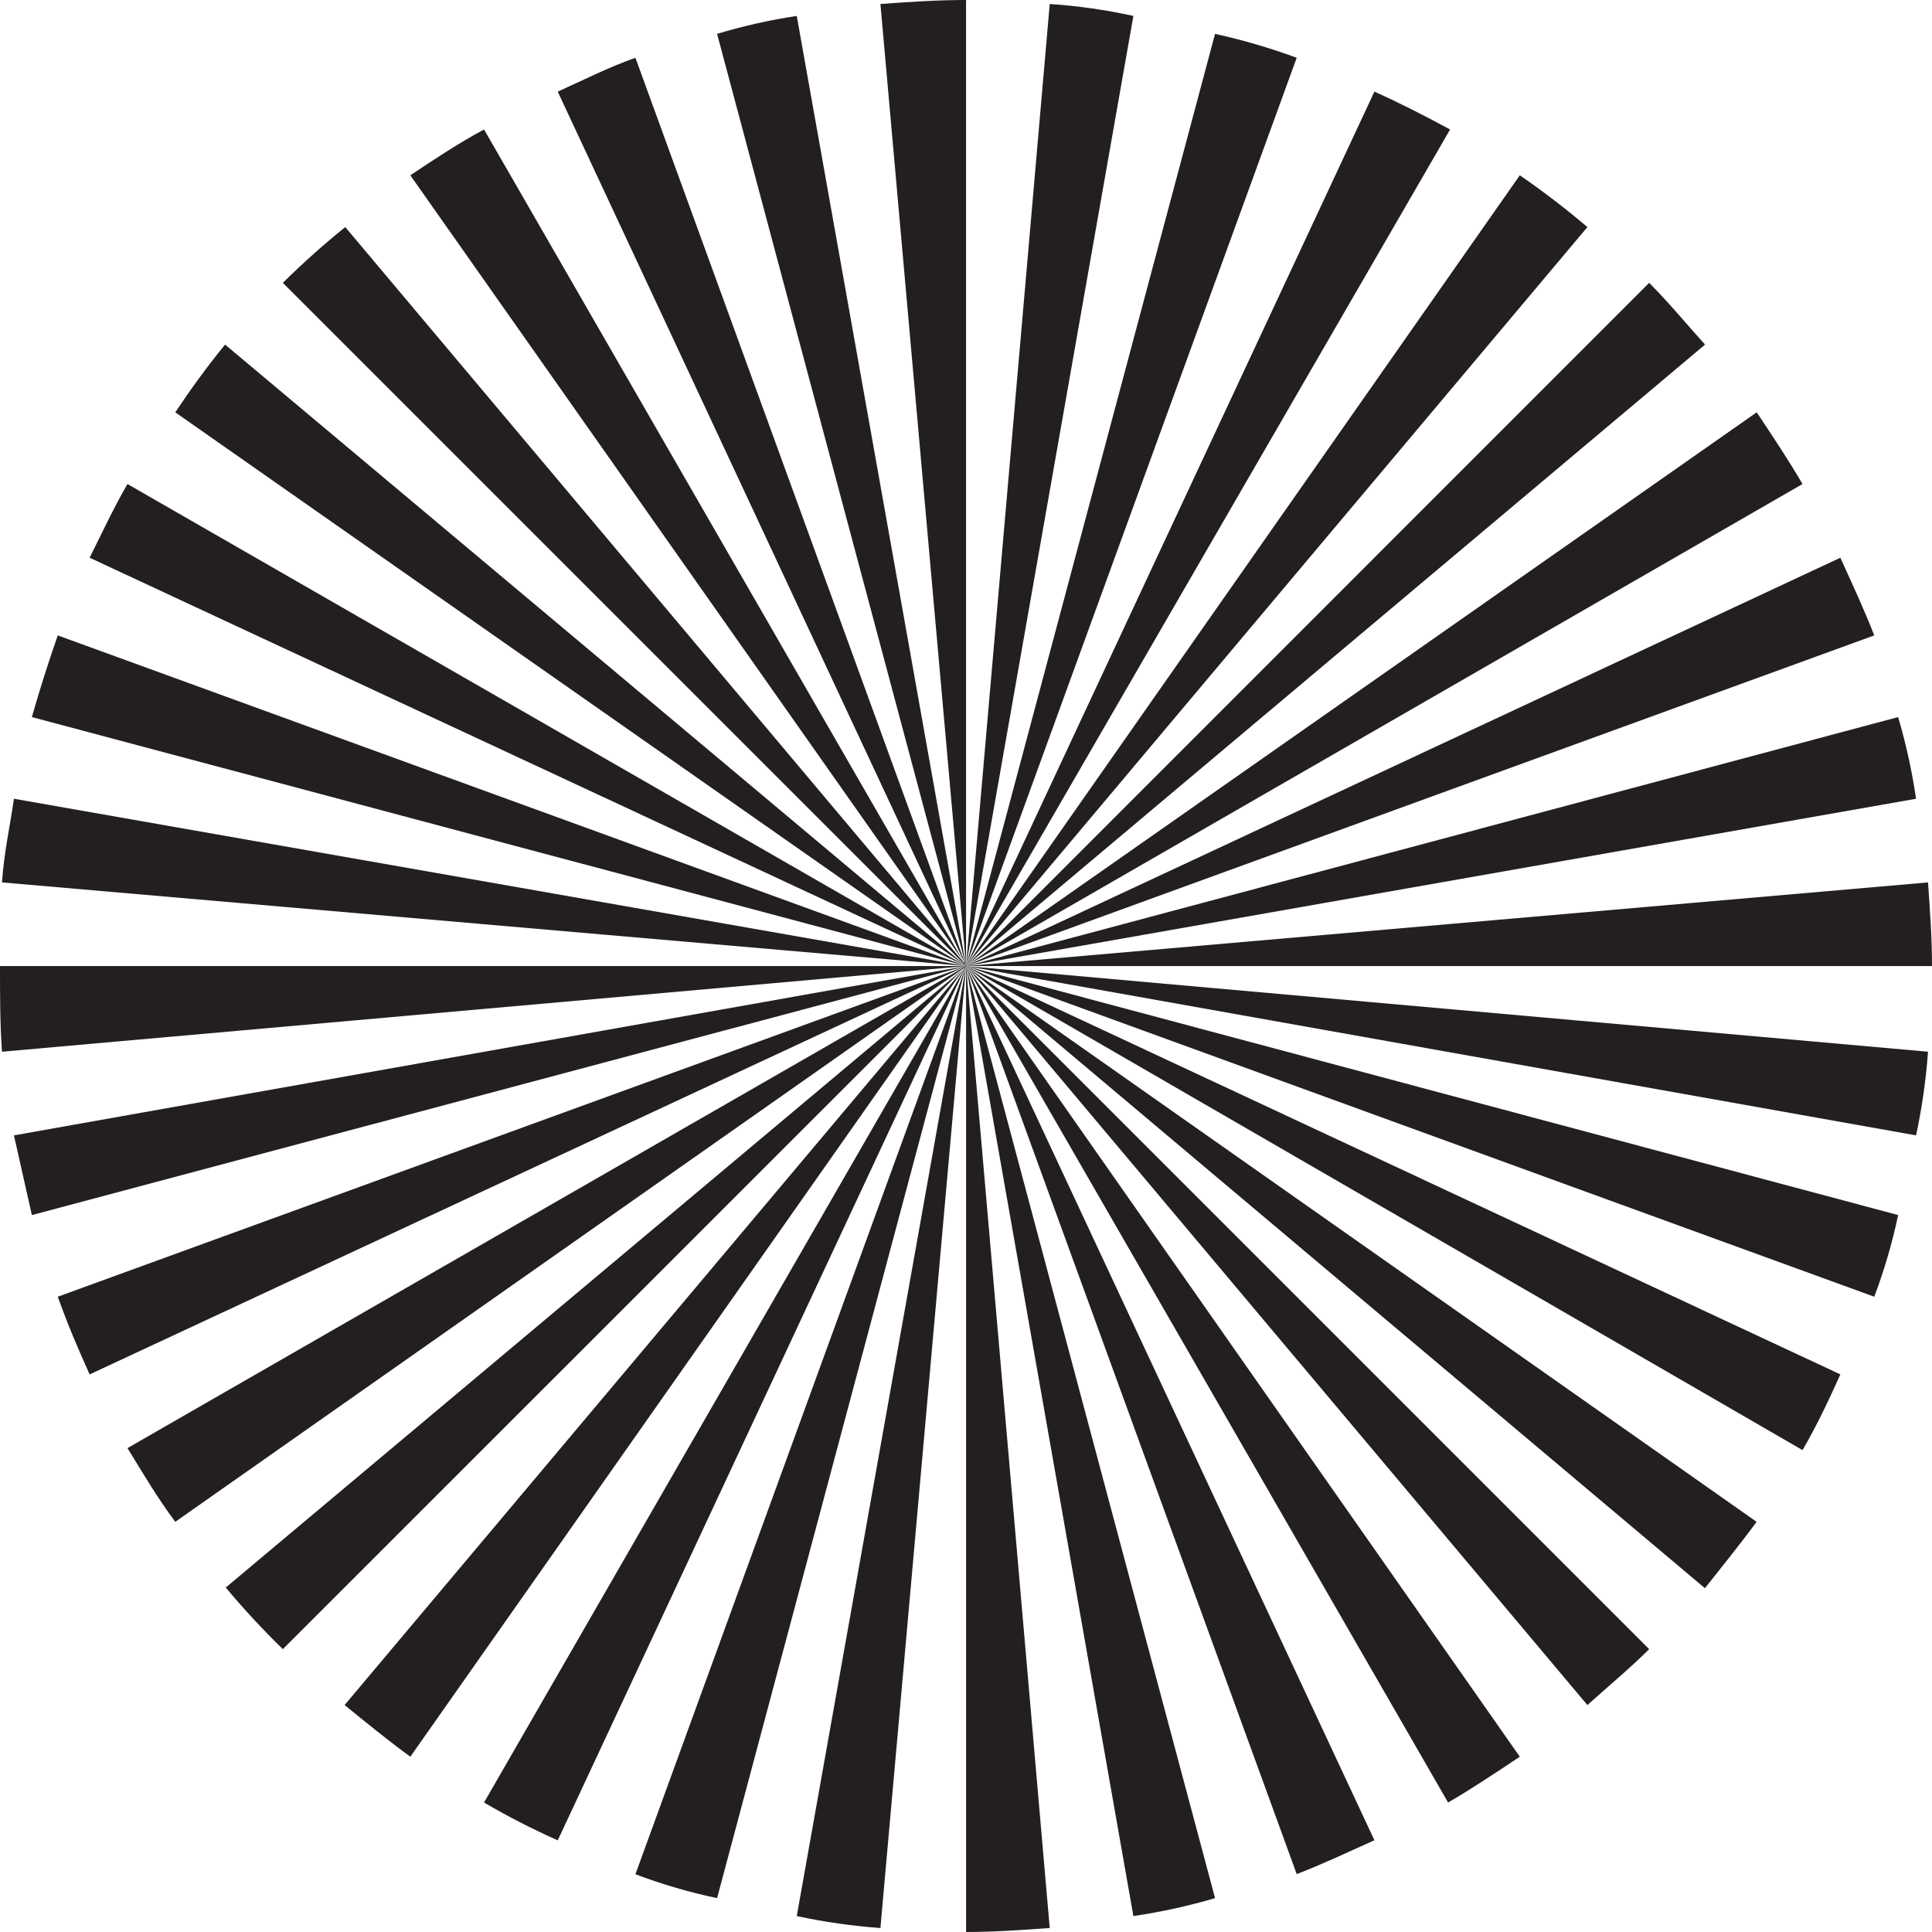
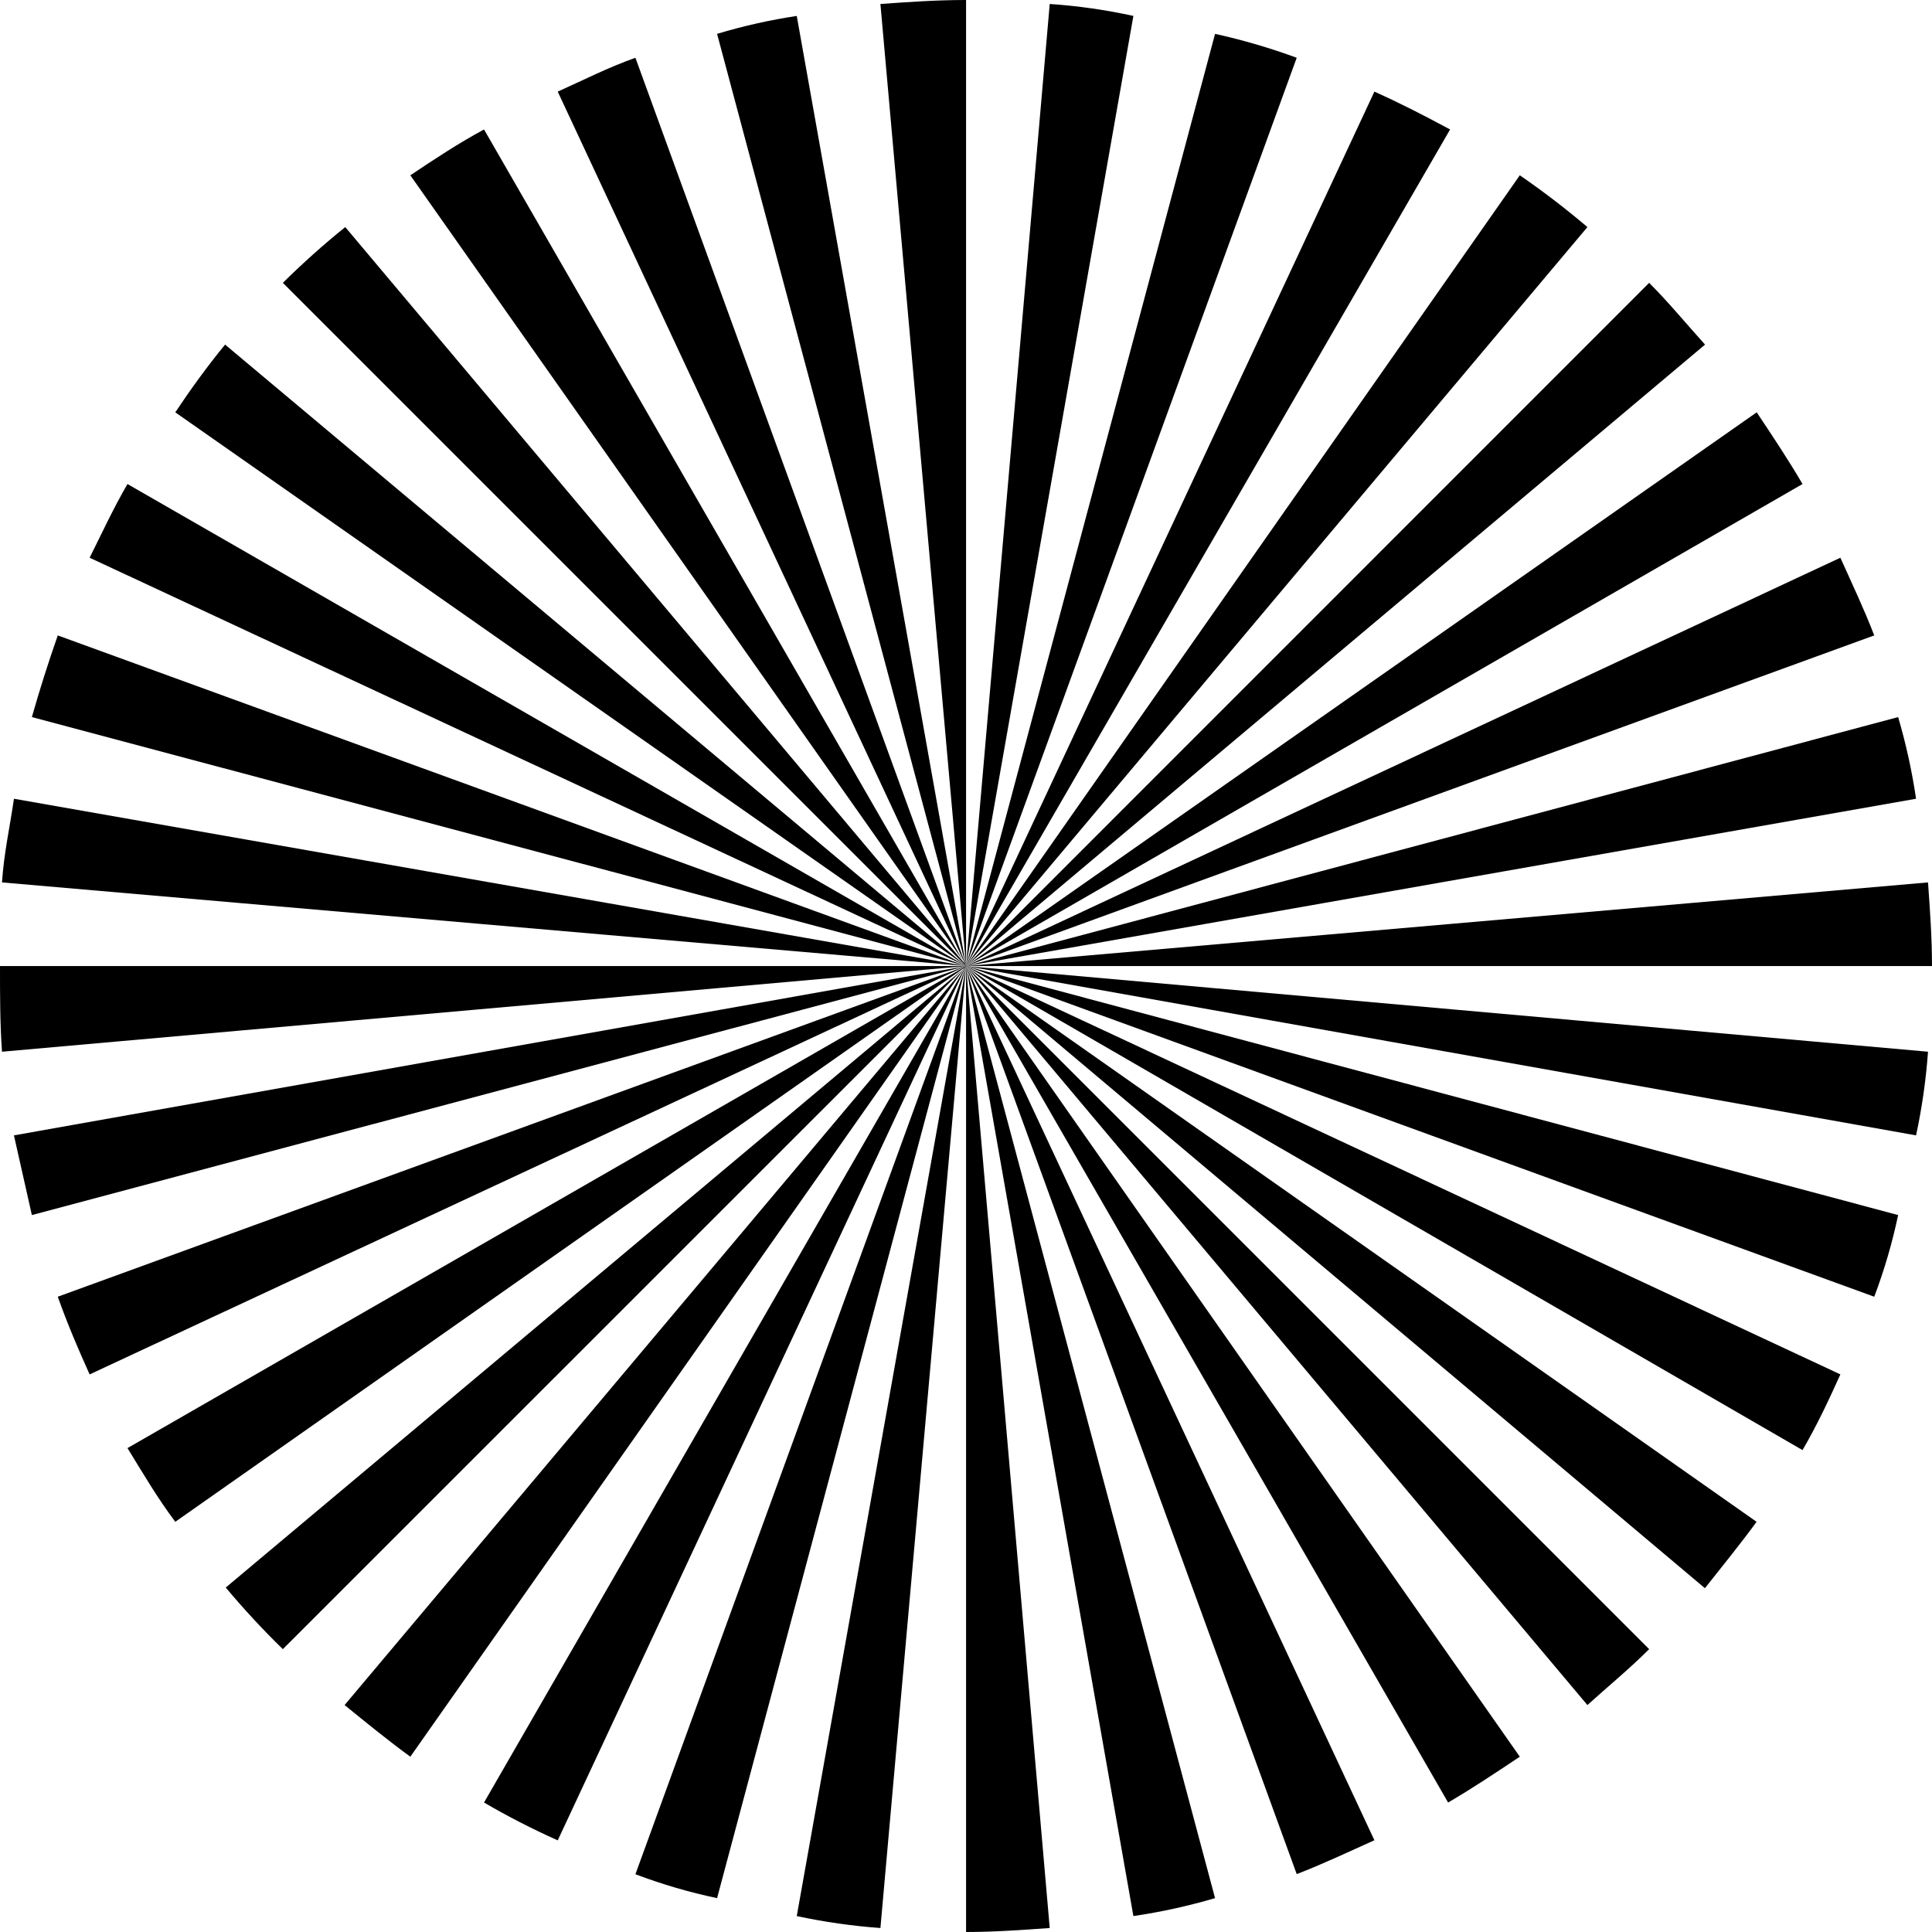
<svg xmlns="http://www.w3.org/2000/svg" viewBox="0 0 145.49 145.49">
  <g data-name="Layer 2">
-     <path d="M66.3 145.19a45.51 45.51 0 0 1-6.3-.9l12.75-71.54L54 142.94a41.53 41.53 0 0 1-6.15-1.8l24.9-68.39L42 138.59c-2-.9-3.75-1.8-5.55-2.85l36.3-63-41.85 59.55c-1.65-1.2-3.3-2.55-4.95-3.89l46.8-55.65-51.45 51.44a61.65 61.65 0 0 1-4.3-4.64l55.8-46.8-59.6 41.85c-1.35-1.8-2.4-3.6-3.6-5.55l63.15-36.3-66 30.75c-.9-2-1.65-3.75-2.4-5.85l68.4-24.9L2.4 91.5l-1.35-6 71.7-12.75L.15 79.2C0 77.1 0 75 0 72.75h72.75l-72.6-6.3c.15-2.25.6-4.2.9-6.3l71.7 12.6L2.4 54c.6-2.1 1.2-4 1.95-6.15l68.4 24.9L6.75 42c.9-1.8 1.8-3.75 2.85-5.55l63.15 36.3-59.55-41.7c1.2-1.8 2.4-3.45 3.75-5.1l55.8 46.8L21.3 21.3a61.81 61.81 0 0 1 4.7-4.2l46.8 55.65L30.9 13.2c1.8-1.2 3.6-2.4 5.55-3.45l36.3 63L42 6.9c2-.9 3.75-1.8 5.85-2.55l24.9 68.4L54 2.55a43.13 43.13 0 0 1 6-1.35l12.75 71.55L66.3.3c2.1-.15 4.2-.3 6.45-.3v72.75L79.05.3a42.48 42.48 0 0 1 6.3.9l-12.6 71.55L91.5 2.55a47.59 47.59 0 0 1 6.15 1.8l-24.9 68.4L103.5 6.9c2 .9 3.75 1.8 5.7 2.85l-36.45 63 41.7-59.55a63.38 63.38 0 0 1 5.09 3.9L72.75 72.75l51.44-51.45c1.5 1.5 2.85 3.15 4.21 4.65l-55.65 46.8 59.54-41.7c1.2 1.8 2.4 3.6 3.45 5.4l-63 36.3L138.59 42c.9 2 1.8 3.9 2.55 5.85l-68.39 24.9L142.94 54a45.15 45.15 0 0 1 1.35 6.15l-71.54 12.6 72.44-6.3c.15 2.1.3 4.2.3 6.3H72.75l72.44 6.45a45.51 45.51 0 0 1-.9 6.3L72.75 72.75l70.19 18.75a41.53 41.53 0 0 1-1.8 6.15l-68.39-24.9 65.84 30.75c-.9 2-1.8 3.9-2.85 5.7l-63-36.45 59.54 41.85c-1.2 1.65-2.55 3.3-3.89 5L72.75 72.75l51.44 51.44c-1.5 1.5-3.15 2.85-4.65 4.21L72.75 72.75l41.7 59.54c-1.8 1.2-3.6 2.4-5.4 3.45l-36.3-63 30.75 65.84c-2 .9-3.9 1.8-5.85 2.55l-24.9-68.38 18.75 70.19a45.15 45.15 0 0 1-6.15 1.35l-12.6-71.54 6.3 72.44c-2.1.15-4.2.3-6.3.3V72.75z" fill="#231f20" data-name="Layer 1" />
+     <path d="M66.3 145.19a45.51 45.51 0 0 1-6.3-.9l12.75-71.54L54 142.94a41.53 41.53 0 0 1-6.15-1.8l24.9-68.39L42 138.59c-2-.9-3.75-1.8-5.55-2.85l36.3-63-41.85 59.55c-1.65-1.2-3.3-2.55-4.95-3.89l46.8-55.65-51.45 51.44a61.65 61.65 0 0 1-4.3-4.64l55.8-46.8-59.6 41.85c-1.35-1.8-2.4-3.6-3.6-5.55l63.15-36.3-66 30.75c-.9-2-1.65-3.75-2.4-5.85l68.4-24.9L2.4 91.5l-1.35-6 71.7-12.75L.15 79.2C0 77.1 0 75 0 72.75h72.75l-72.6-6.3c.15-2.25.6-4.2.9-6.3l71.7 12.6L2.4 54c.6-2.1 1.2-4 1.95-6.15l68.4 24.9L6.75 42c.9-1.8 1.8-3.75 2.85-5.55l63.15 36.3-59.55-41.7c1.2-1.8 2.4-3.45 3.75-5.1l55.8 46.8L21.3 21.3a61.81 61.81 0 0 1 4.7-4.2l46.8 55.65L30.9 13.2c1.8-1.2 3.6-2.4 5.55-3.45l36.3 63L42 6.9c2-.9 3.75-1.8 5.85-2.55l24.9 68.4L54 2.55a43.13 43.13 0 0 1 6-1.35l12.75 71.55L66.3.3c2.1-.15 4.2-.3 6.45-.3v72.75L79.05.3a42.48 42.48 0 0 1 6.3.9l-12.6 71.55L91.5 2.55a47.59 47.59 0 0 1 6.15 1.8l-24.9 68.4L103.5 6.9c2 .9 3.75 1.8 5.7 2.85l-36.45 63 41.7-59.55a63.38 63.38 0 0 1 5.09 3.9L72.75 72.75l51.44-51.45c1.5 1.5 2.85 3.15 4.21 4.65l-55.65 46.8 59.54-41.7c1.2 1.8 2.4 3.6 3.45 5.4l-63 36.3L138.59 42c.9 2 1.8 3.9 2.55 5.85l-68.39 24.9L142.94 54a45.15 45.15 0 0 1 1.35 6.15l-71.54 12.6 72.44-6.3c.15 2.1.3 4.2.3 6.3H72.75l72.44 6.45a45.51 45.51 0 0 1-.9 6.3L72.75 72.75l70.19 18.75a41.53 41.53 0 0 1-1.8 6.15l-68.39-24.9 65.84 30.75c-.9 2-1.8 3.9-2.85 5.7l-63-36.45 59.54 41.85c-1.2 1.65-2.55 3.3-3.89 5L72.75 72.75l51.44 51.44c-1.5 1.5-3.15 2.85-4.65 4.21L72.75 72.75l41.7 59.54c-1.8 1.2-3.6 2.4-5.4 3.45l-36.3-63 30.75 65.84c-2 .9-3.9 1.8-5.85 2.55l-24.9-68.38 18.75 70.19a45.15 45.15 0 0 1-6.15 1.35l-12.6-71.54 6.3 72.44c-2.1.15-4.2.3-6.3.3V72.75z" fill="#00000" data-name="Layer 1" />
  </g>
</svg>
